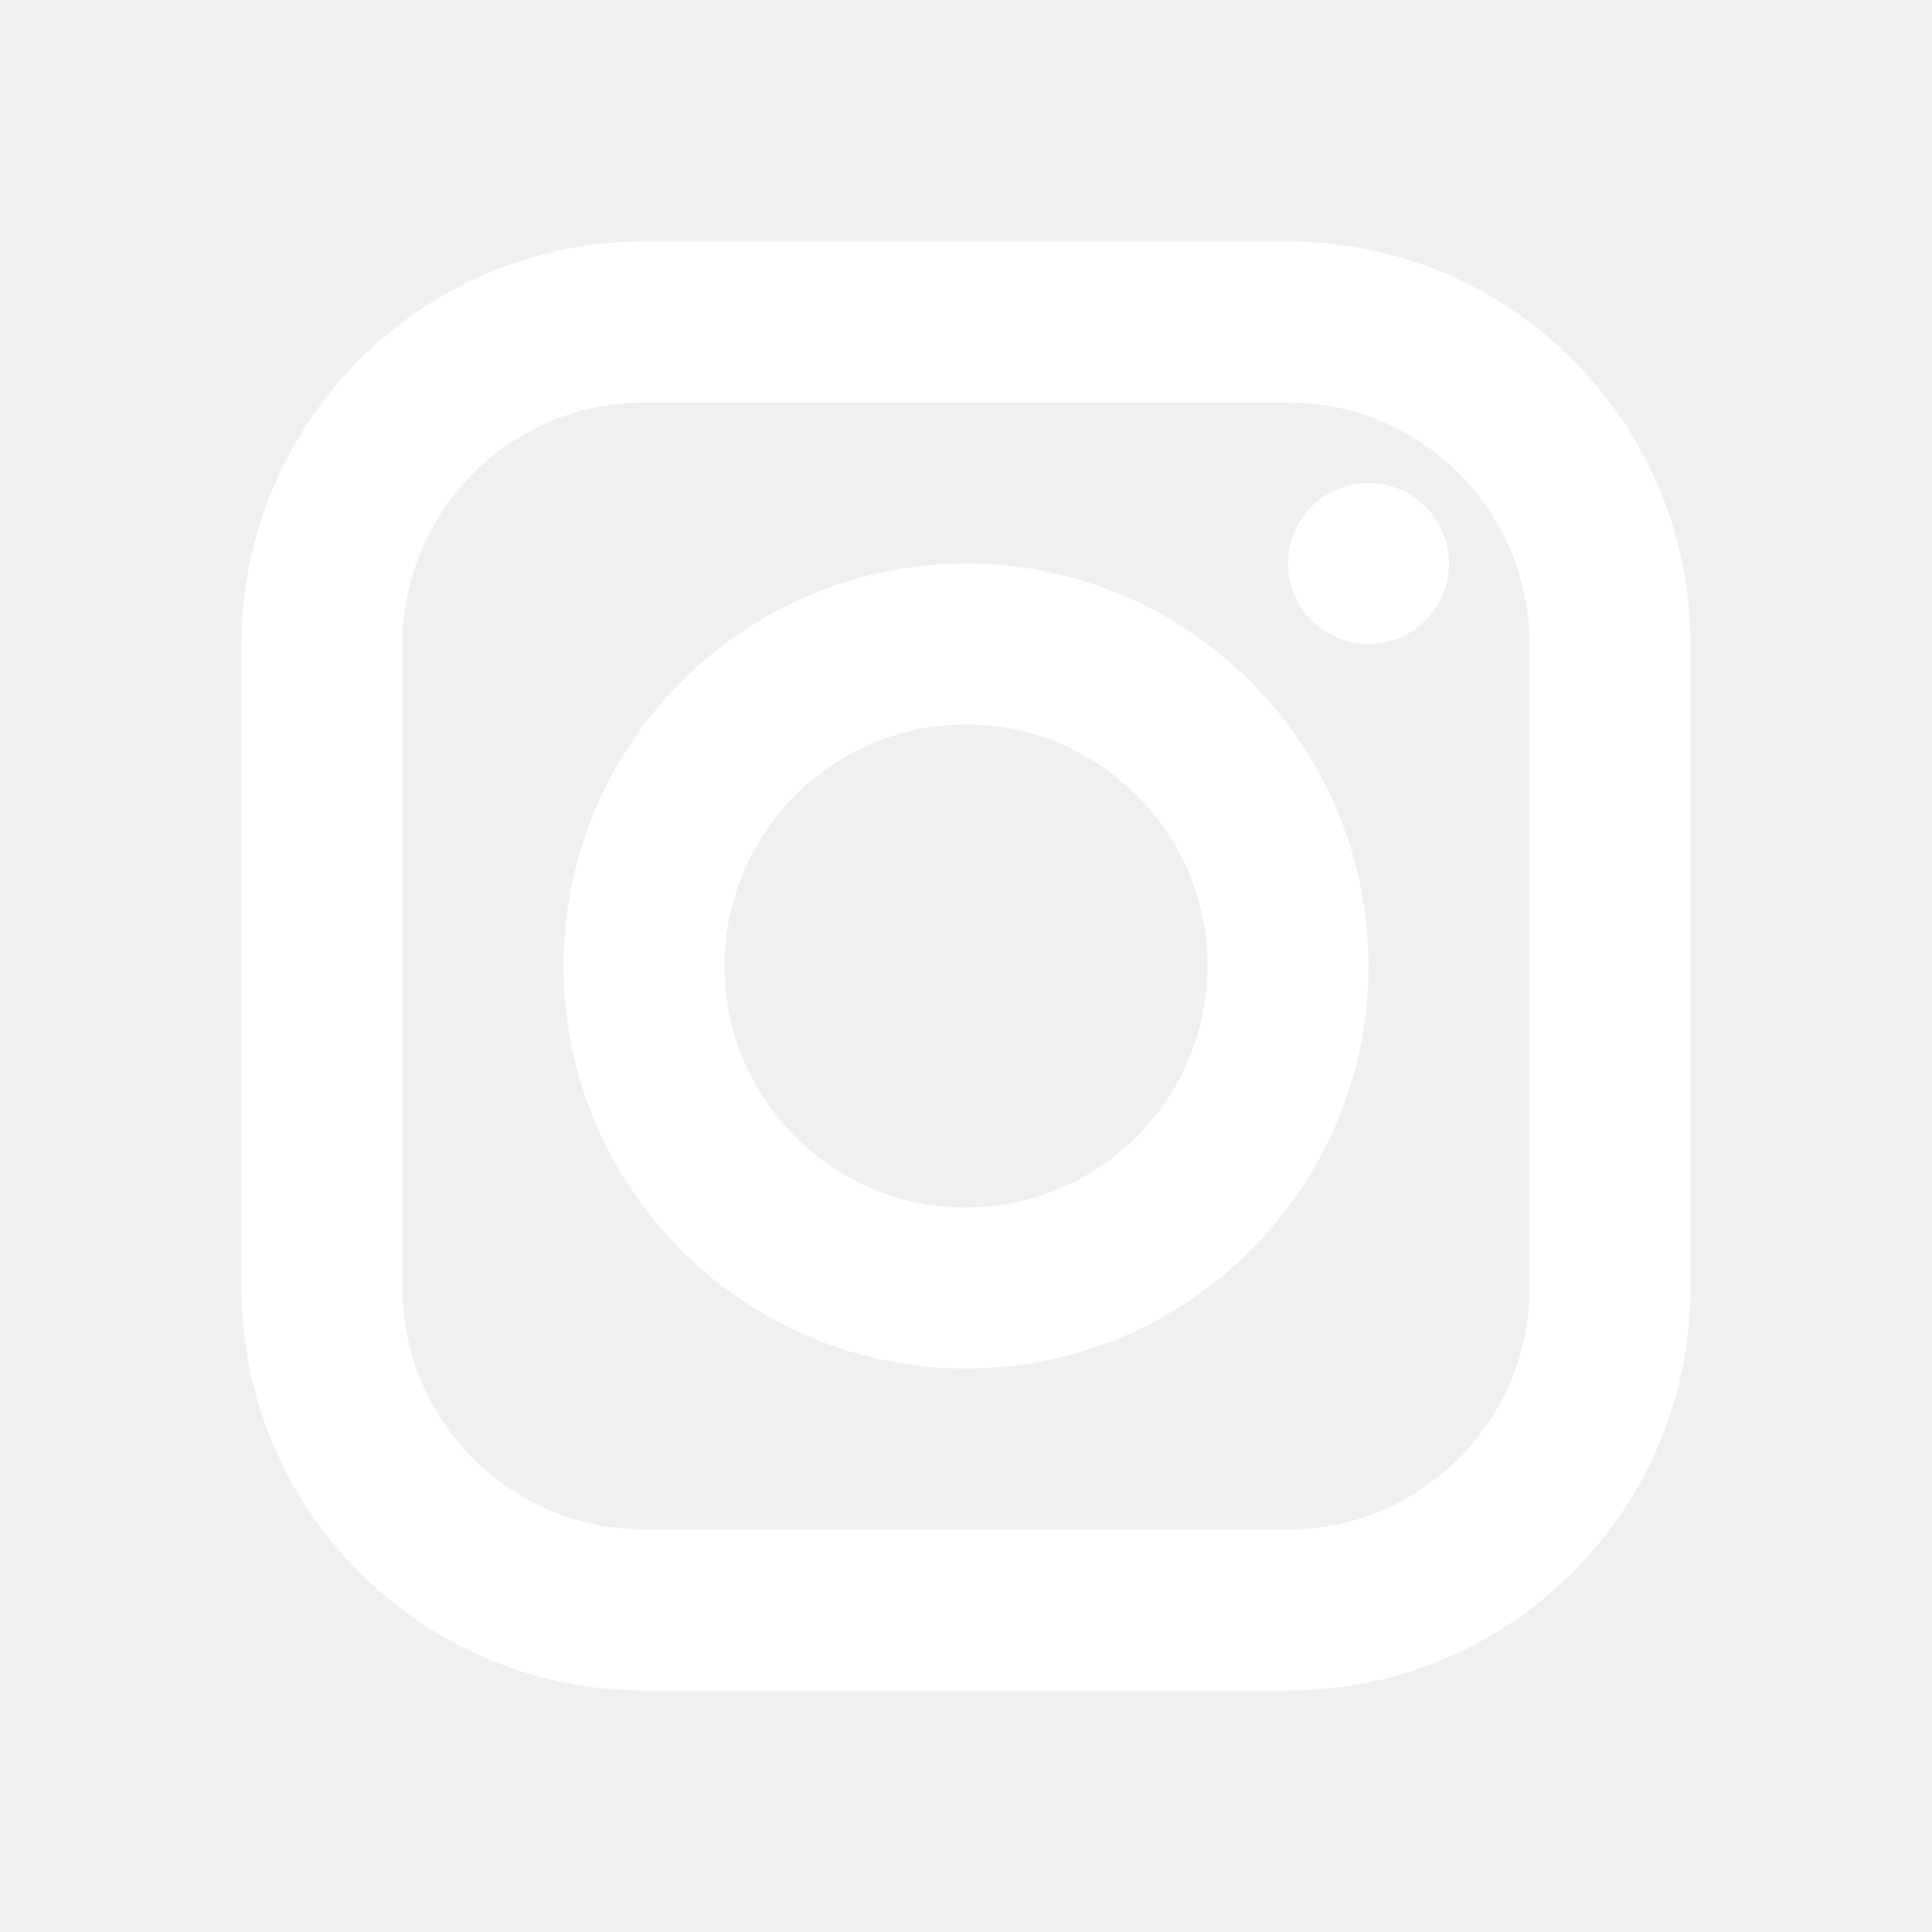
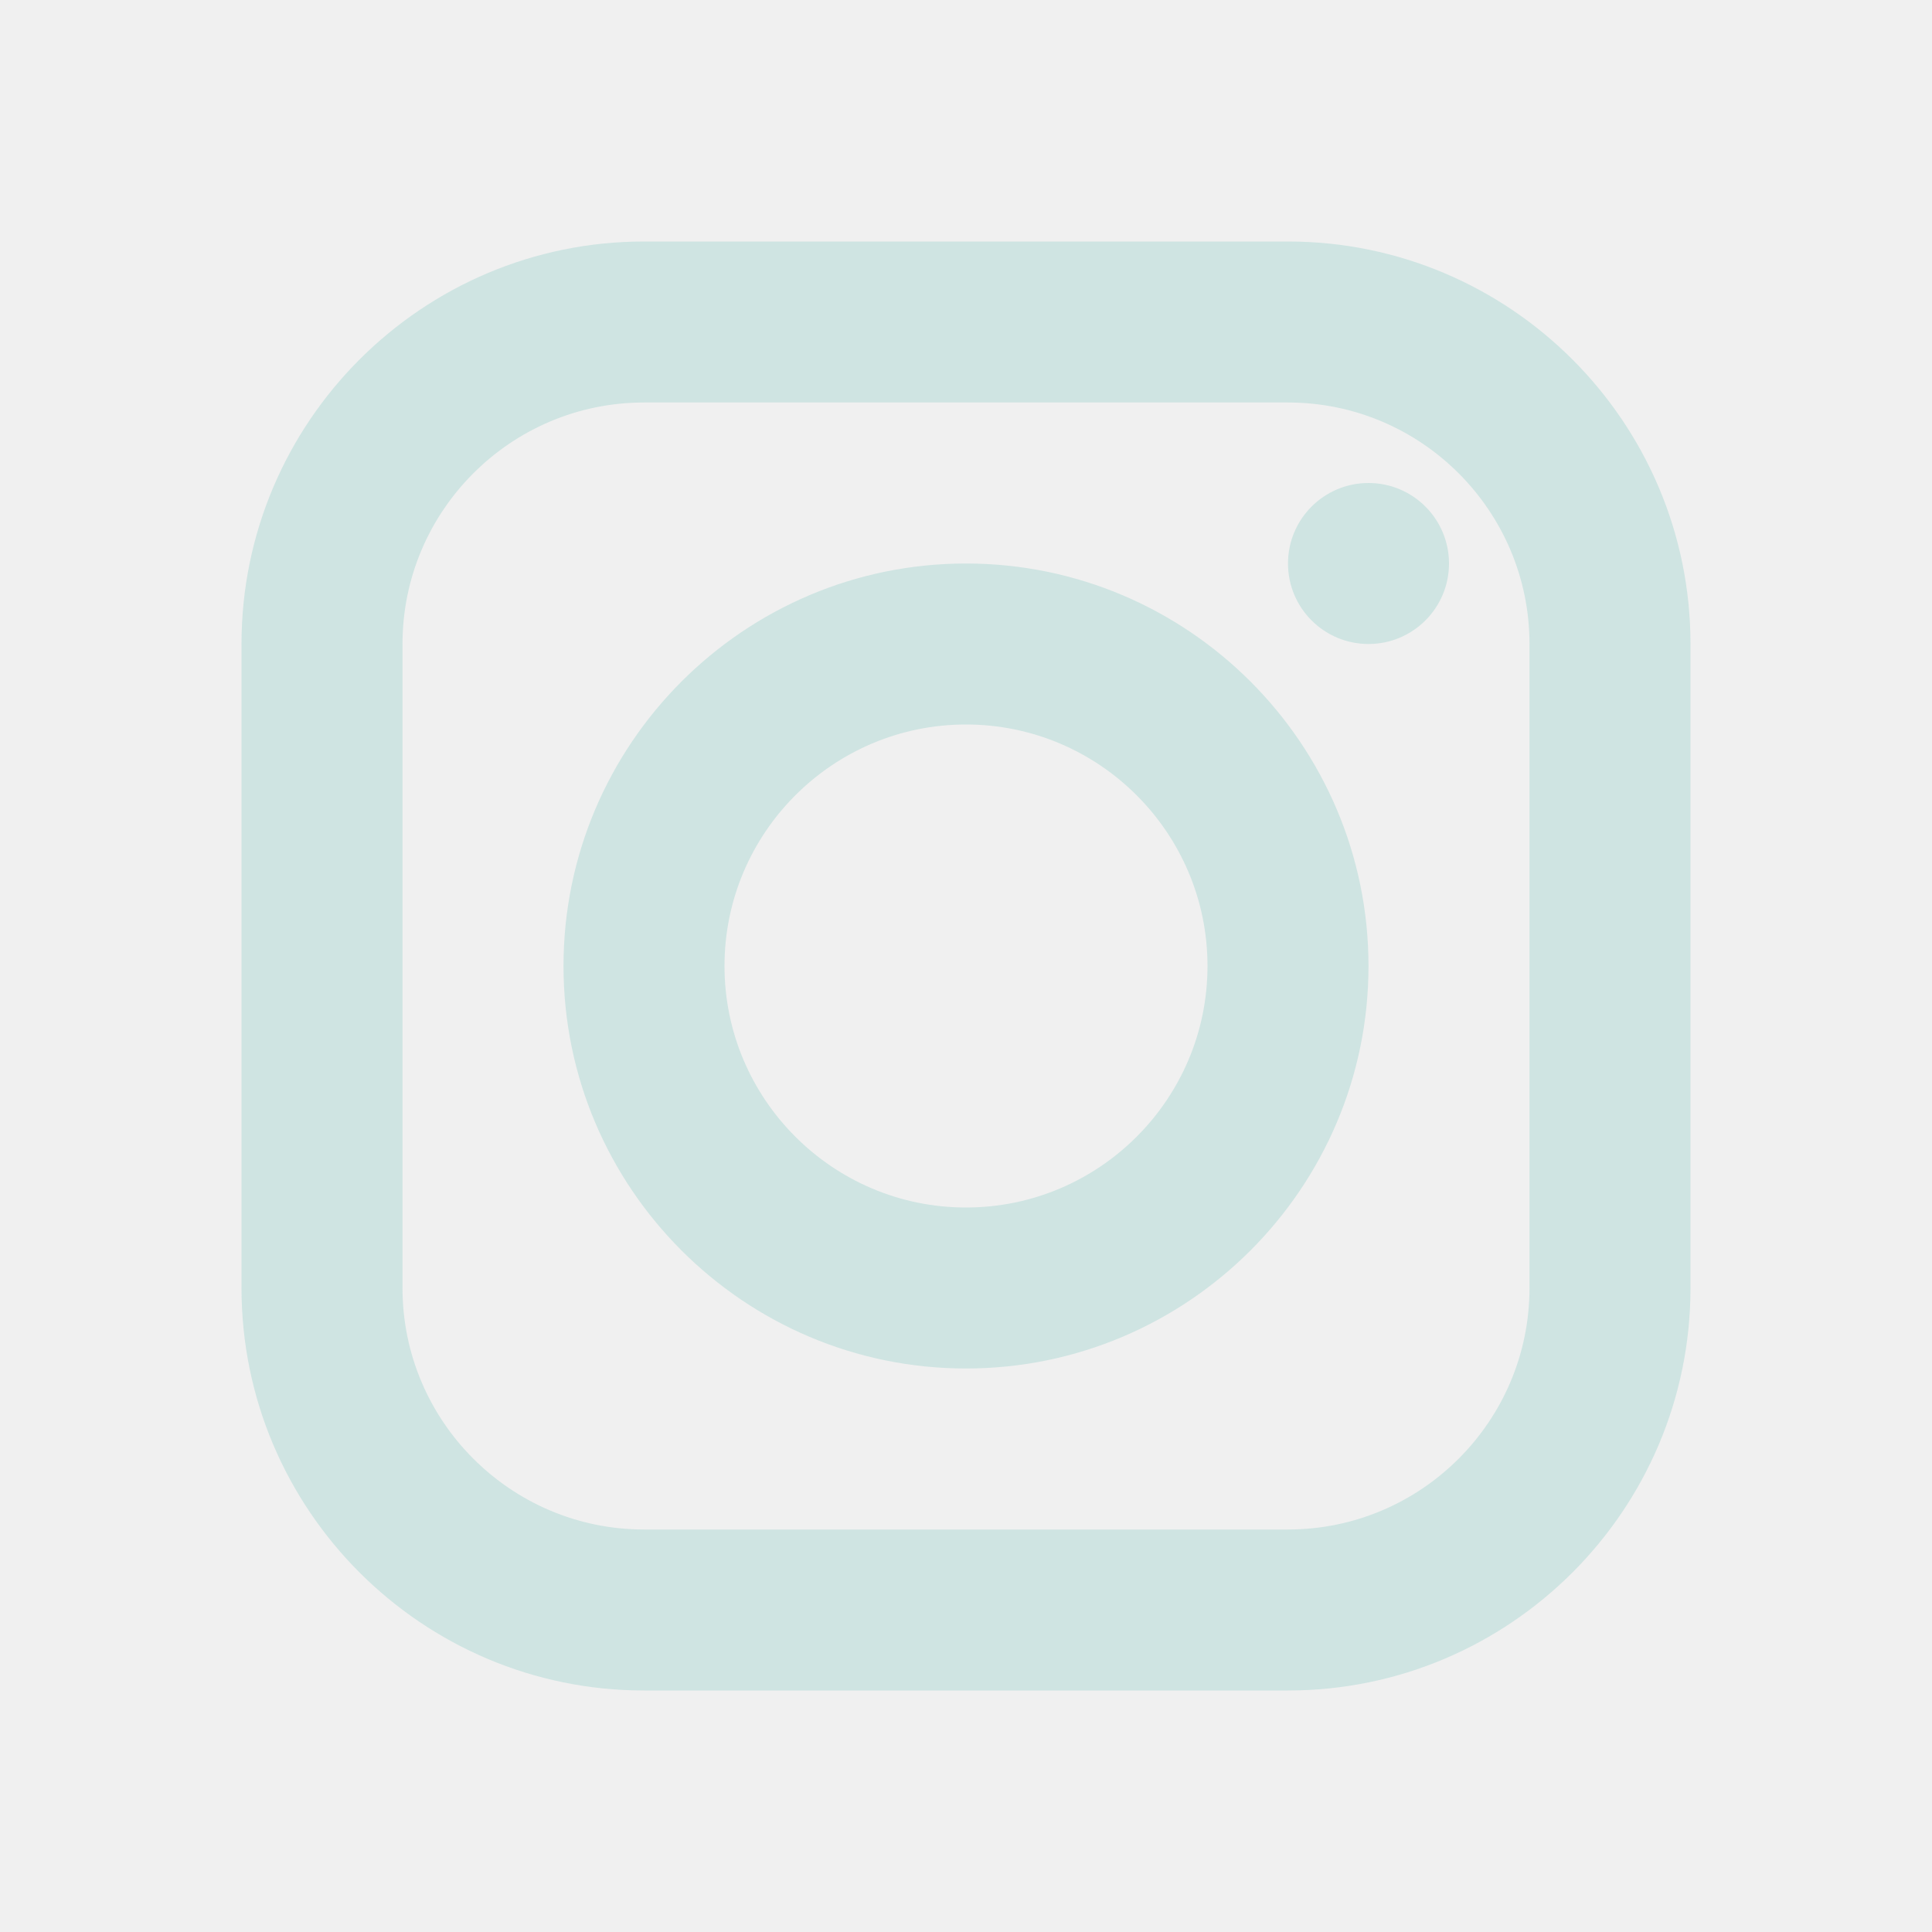
- <svg xmlns="http://www.w3.org/2000/svg" fill="#fff" viewBox="0 0 24 24" width="48px" height="48px">
+ <svg xmlns="http://www.w3.org/2000/svg" fill="#CFE4E2" viewBox="0 0 24 24" width="48px" height="48px">
  <path d="M 8 3 C 5.243 3 3 5.243 3 8 L 3 16 C 3 18.757 5.243 21 8 21 L 16 21 C 18.757 21 21 18.757 21 16 L 21 8 C 21 5.243 18.757 3 16 3 L 8 3 z M 8 5 L 16 5 C 17.654 5 19 6.346 19 8 L 19 16 C 19 17.654 17.654 19 16 19 L 8 19 C 6.346 19 5 17.654 5 16 L 5 8 C 5 6.346 6.346 5 8 5 z M 17 6 A 1 1 0 0 0 16 7 A 1 1 0 0 0 17 8 A 1 1 0 0 0 18 7 A 1 1 0 0 0 17 6 z M 12 7 C 9.243 7 7 9.243 7 12 C 7 14.757 9.243 17 12 17 C 14.757 17 17 14.757 17 12 C 17 9.243 14.757 7 12 7 z M 12 9 C 13.654 9 15 10.346 15 12 C 15 13.654 13.654 15 12 15 C 10.346 15 9 13.654 9 12 C 9 10.346 10.346 9 12 9 z" />
</svg>
